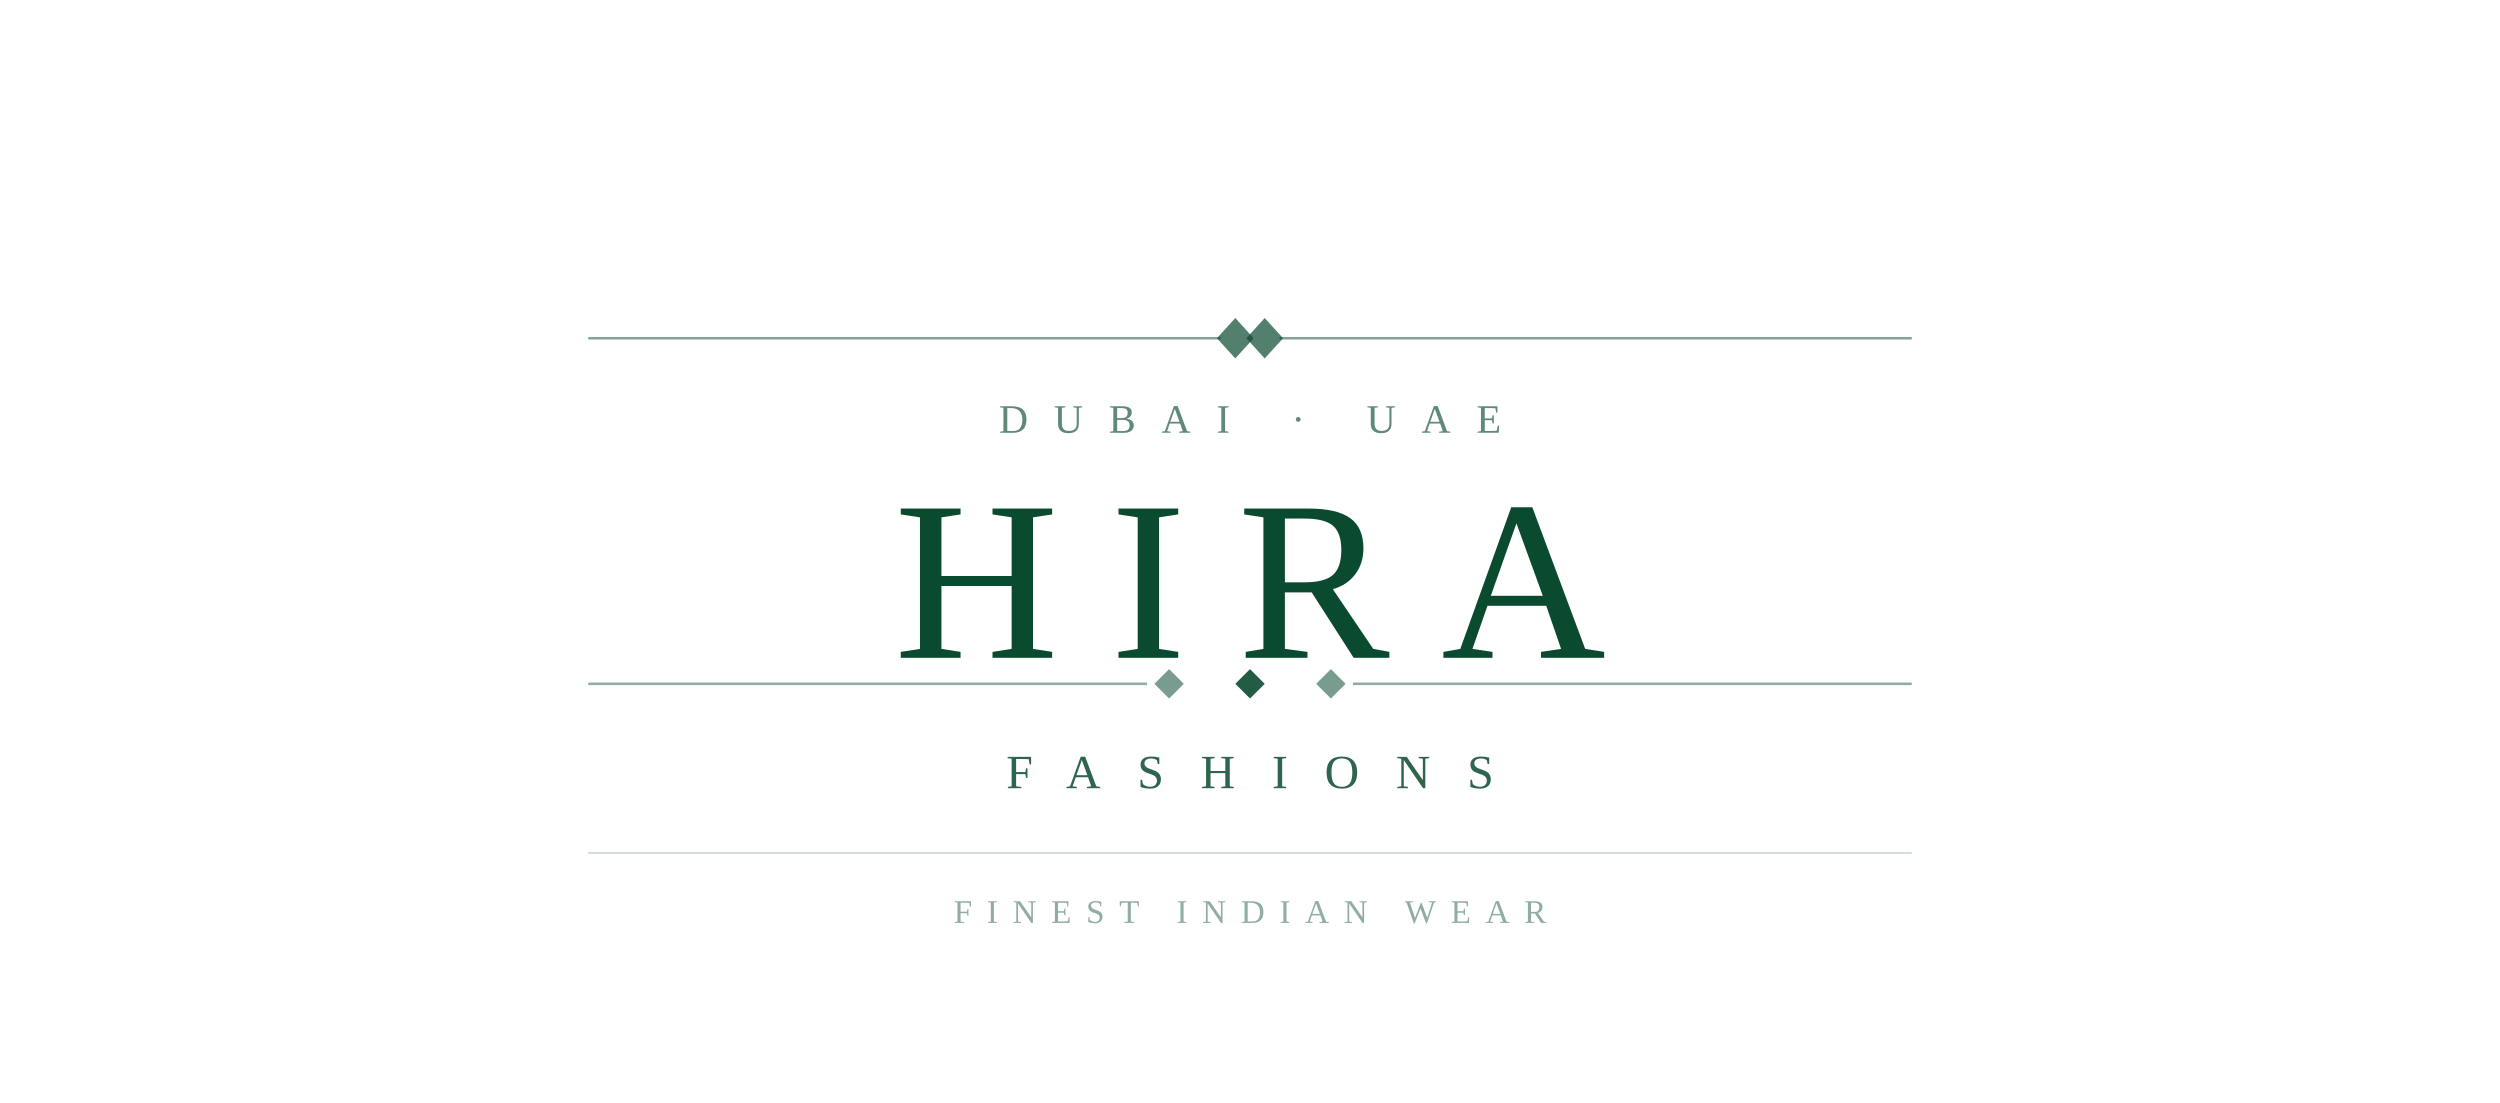
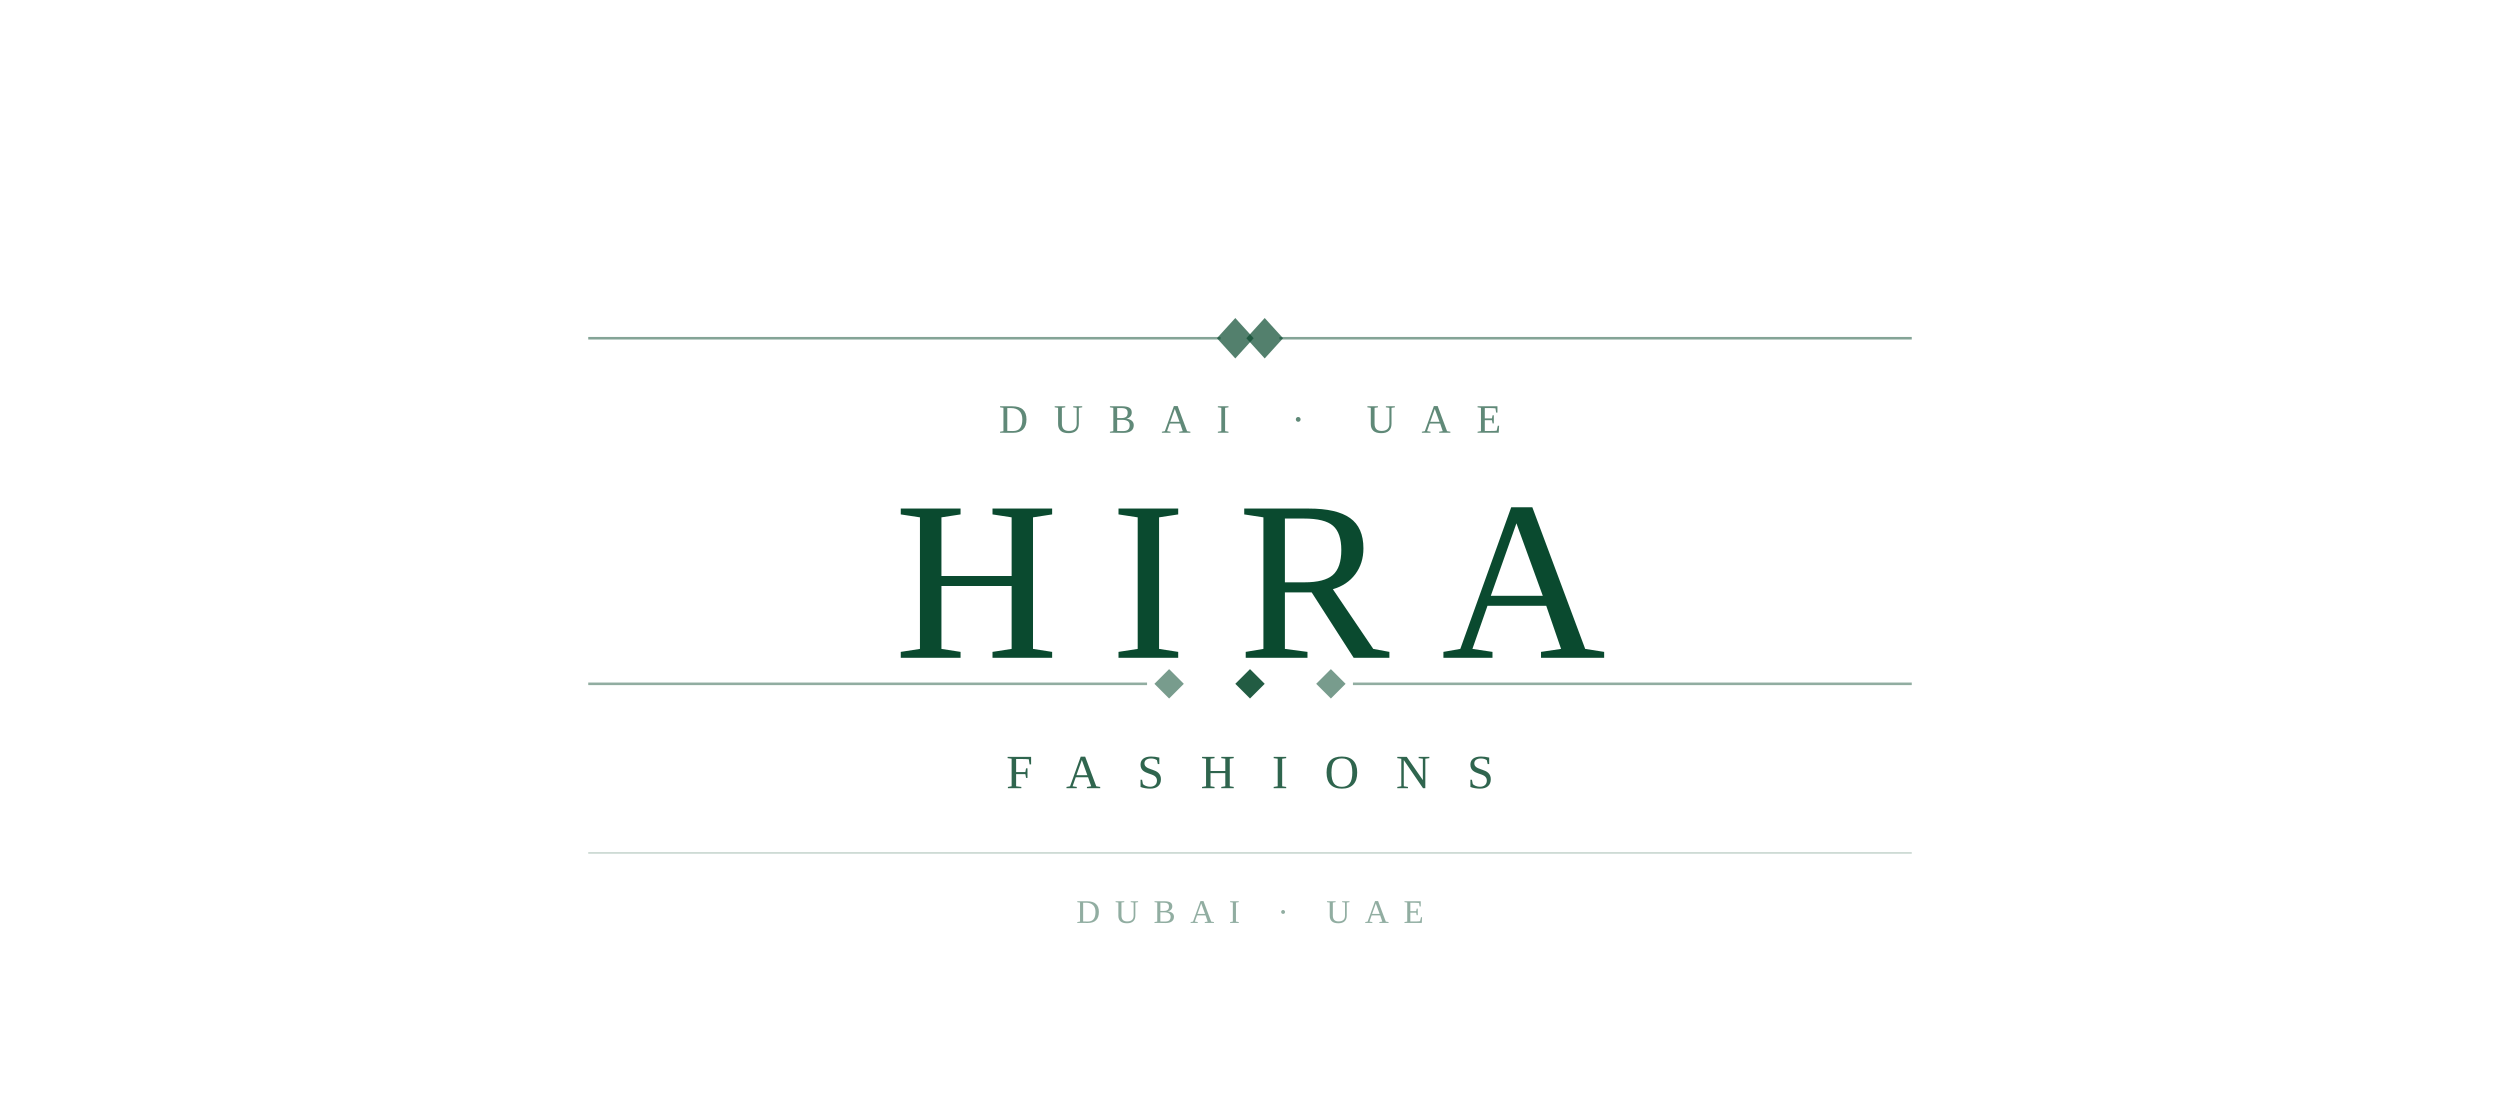
<svg xmlns="http://www.w3.org/2000/svg" viewBox="0 0 680 300" width="680" height="300">
  <g transform="translate(340, 150)">
    <line x1="-180" y1="-58" x2="-8" y2="-58" stroke="#0A4A2F" stroke-width="0.7" opacity="0.5" />
    <polygon points="0,-5.5 5,0 0,5.5 -5,0" fill="#0A4A2F" opacity="0.7" transform="translate(-4,-58)" />
    <polygon points="0,-5.5 5,0 0,5.5 -5,0" fill="#0A4A2F" opacity="0.7" transform="translate(4,-58)" />
    <line x1="8" y1="-58" x2="180" y2="-58" stroke="#0A4A2F" stroke-width="0.7" opacity="0.5" />
    <text x="0" y="-36" text-anchor="middle" dominant-baseline="central" font-family="Georgia, 'Times New Roman', serif" font-size="11" fill="#0A4A2F" letter-spacing="7" opacity="0.65">DUBAI  ·  UAE</text>
    <text x="0" y="8" text-anchor="middle" dominant-baseline="central" font-family="Georgia, 'Times New Roman', serif" font-size="62" font-weight="400" fill="#0A4A2F" letter-spacing="14">HIRA</text>
    <line x1="-180" y1="36" x2="-28" y2="36" stroke="#0A4A2F" stroke-width="0.7" opacity="0.45" />
    <polygon points="0,-4 4,0 0,4 -4,0" fill="#0A4A2F" opacity="0.55" transform="translate(-22,36)" />
    <polygon points="0,-4 4,0 0,4 -4,0" fill="#0A4A2F" opacity="0.9" transform="translate(0,36)" />
    <polygon points="0,-4 4,0 0,4 -4,0" fill="#0A4A2F" opacity="0.55" transform="translate(22,36)" />
    <line x1="28" y1="36" x2="180" y2="36" stroke="#0A4A2F" stroke-width="0.7" opacity="0.45" />
    <text x="0" y="60" text-anchor="middle" dominant-baseline="central" font-family="Georgia, 'Times New Roman', serif" font-size="13" fill="#0A4A2F" letter-spacing="10" opacity="0.85">FASHIONS</text>
    <line x1="-180" y1="82" x2="180" y2="82" stroke="#0A4A2F" stroke-width="0.4" opacity="0.25" />
-     <text x="0" y="98" text-anchor="middle" dominant-baseline="central" font-family="Georgia, 'Times New Roman', serif" font-size="9" fill="#0A4A2F" letter-spacing="4" opacity="0.45">FINEST INDIAN WEAR</text>
+     <text x="0" y="98" text-anchor="middle" dominant-baseline="central" font-family="Georgia, 'Times New Roman', serif" font-size="9" fill="#0A4A2F" letter-spacing="4" opacity="0.45">DUBAI · UAE</text>
  </g>
</svg>
